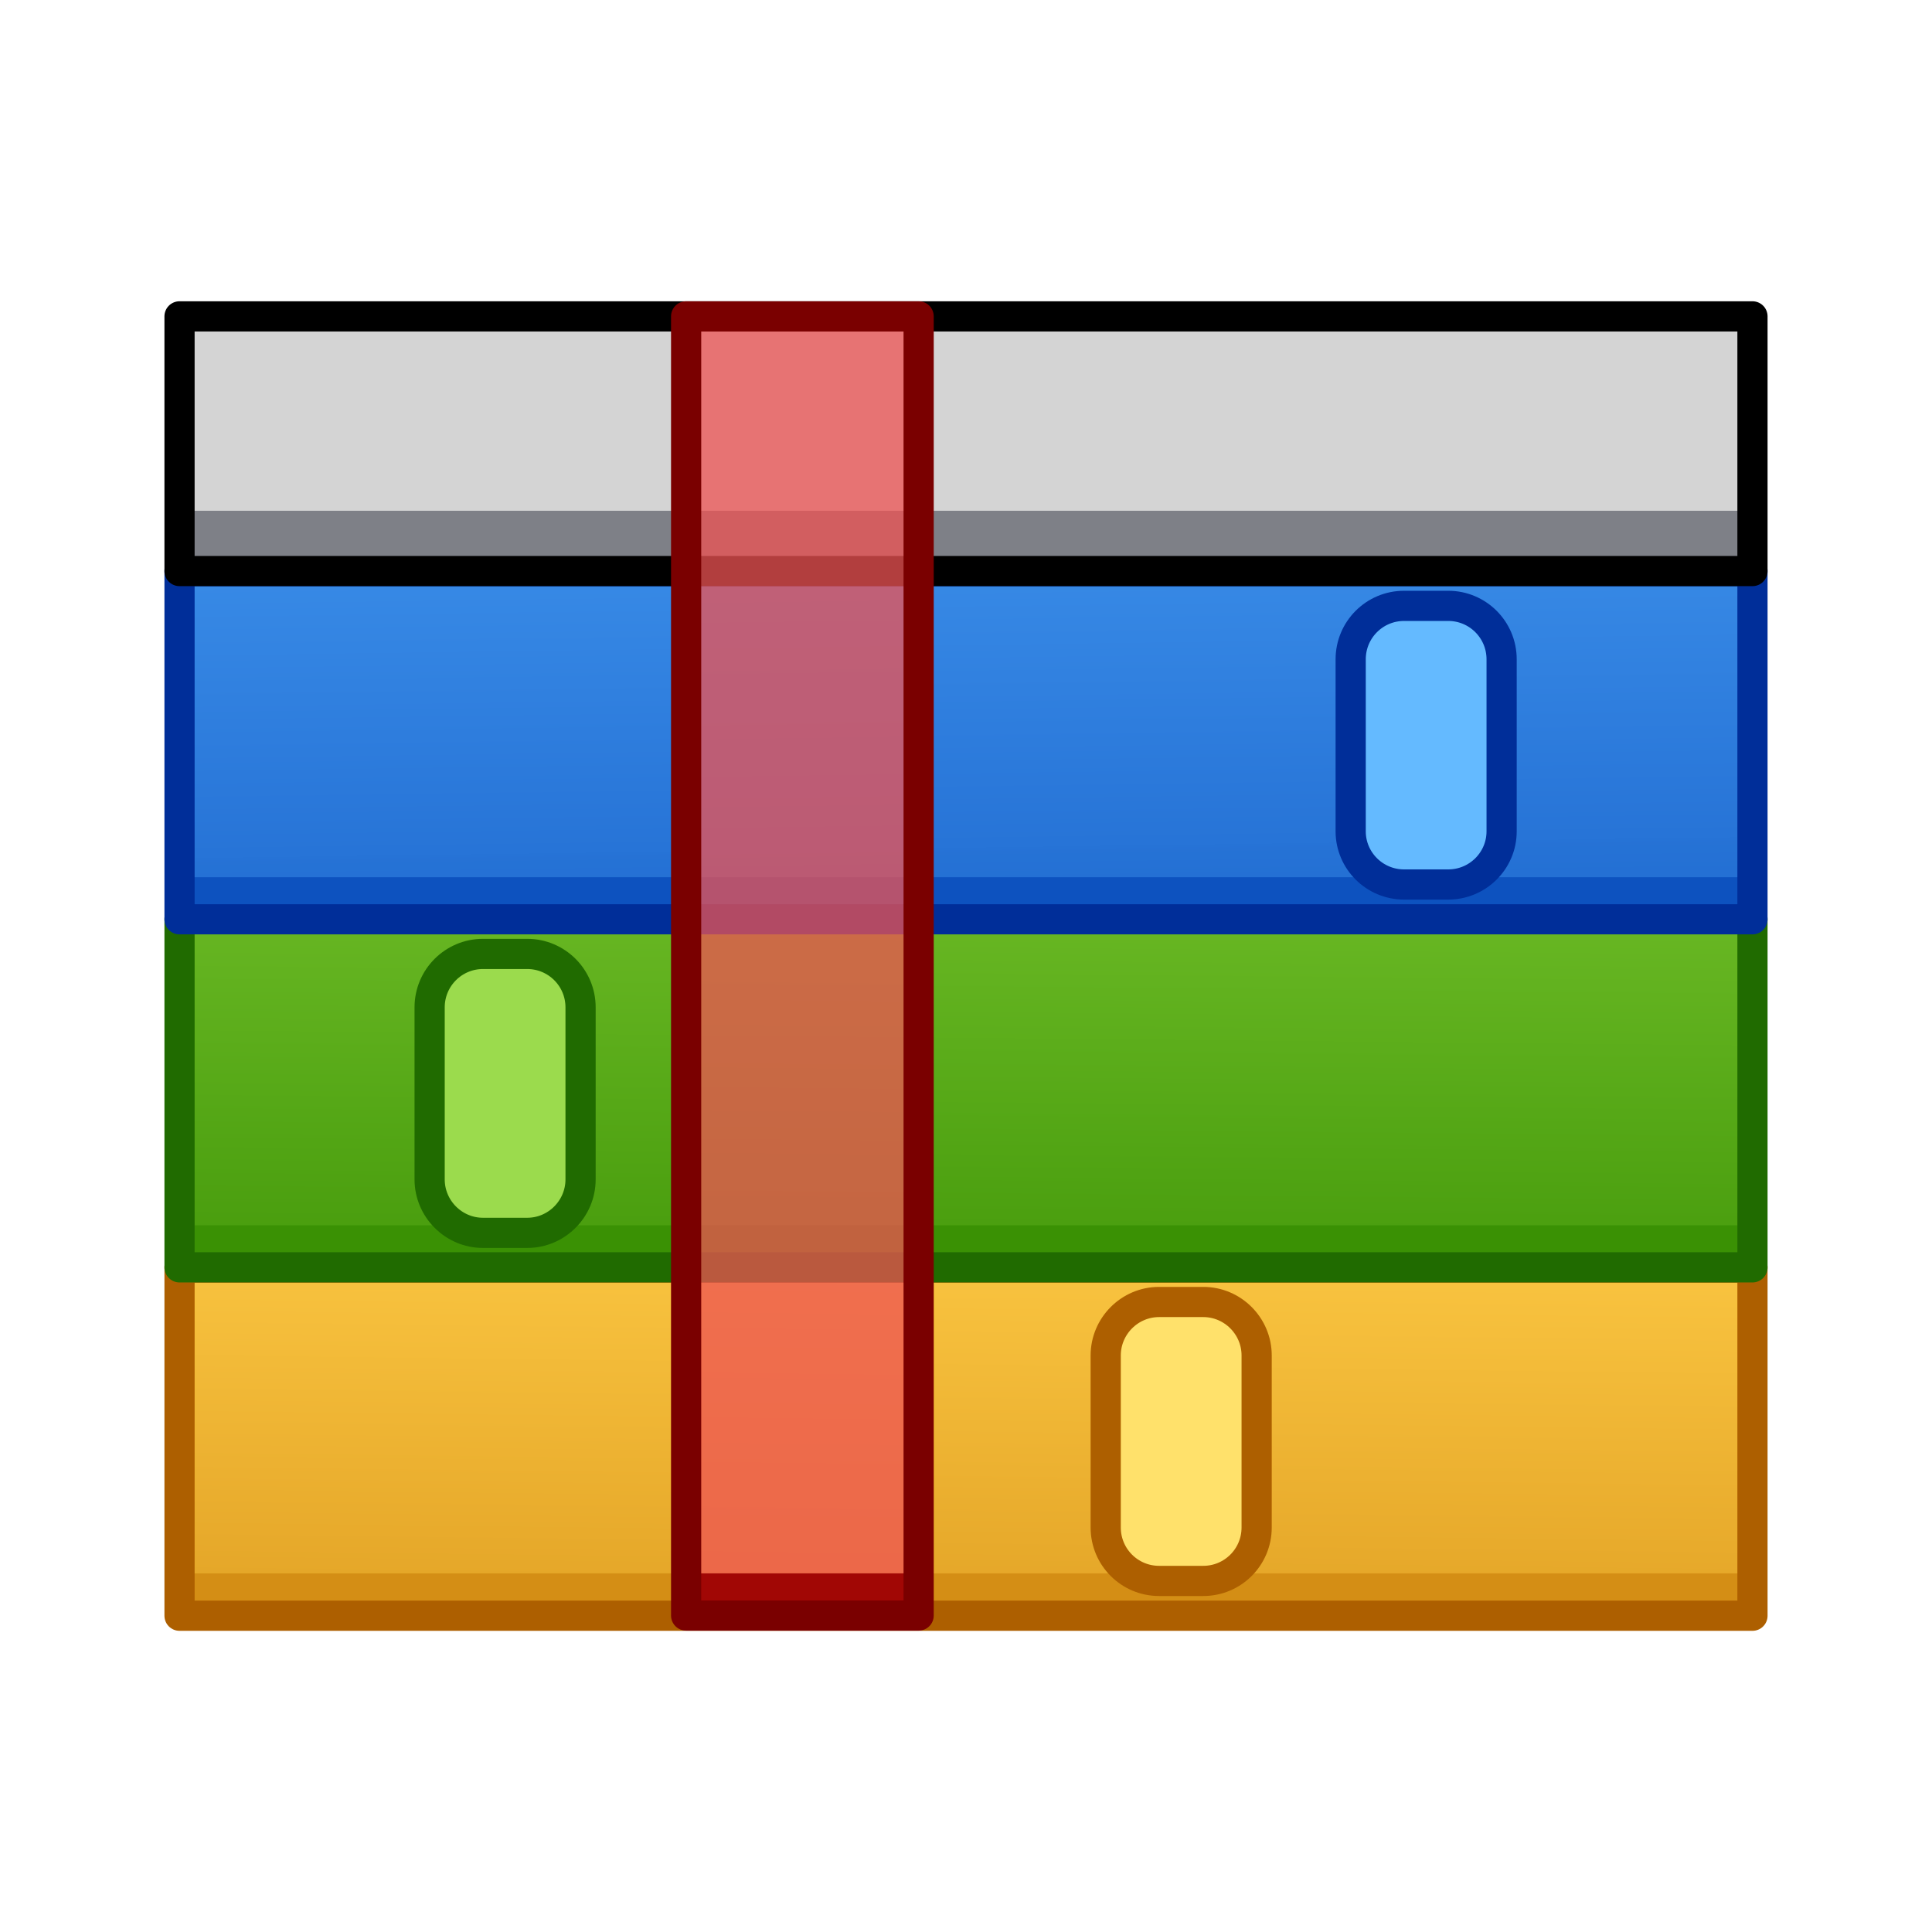
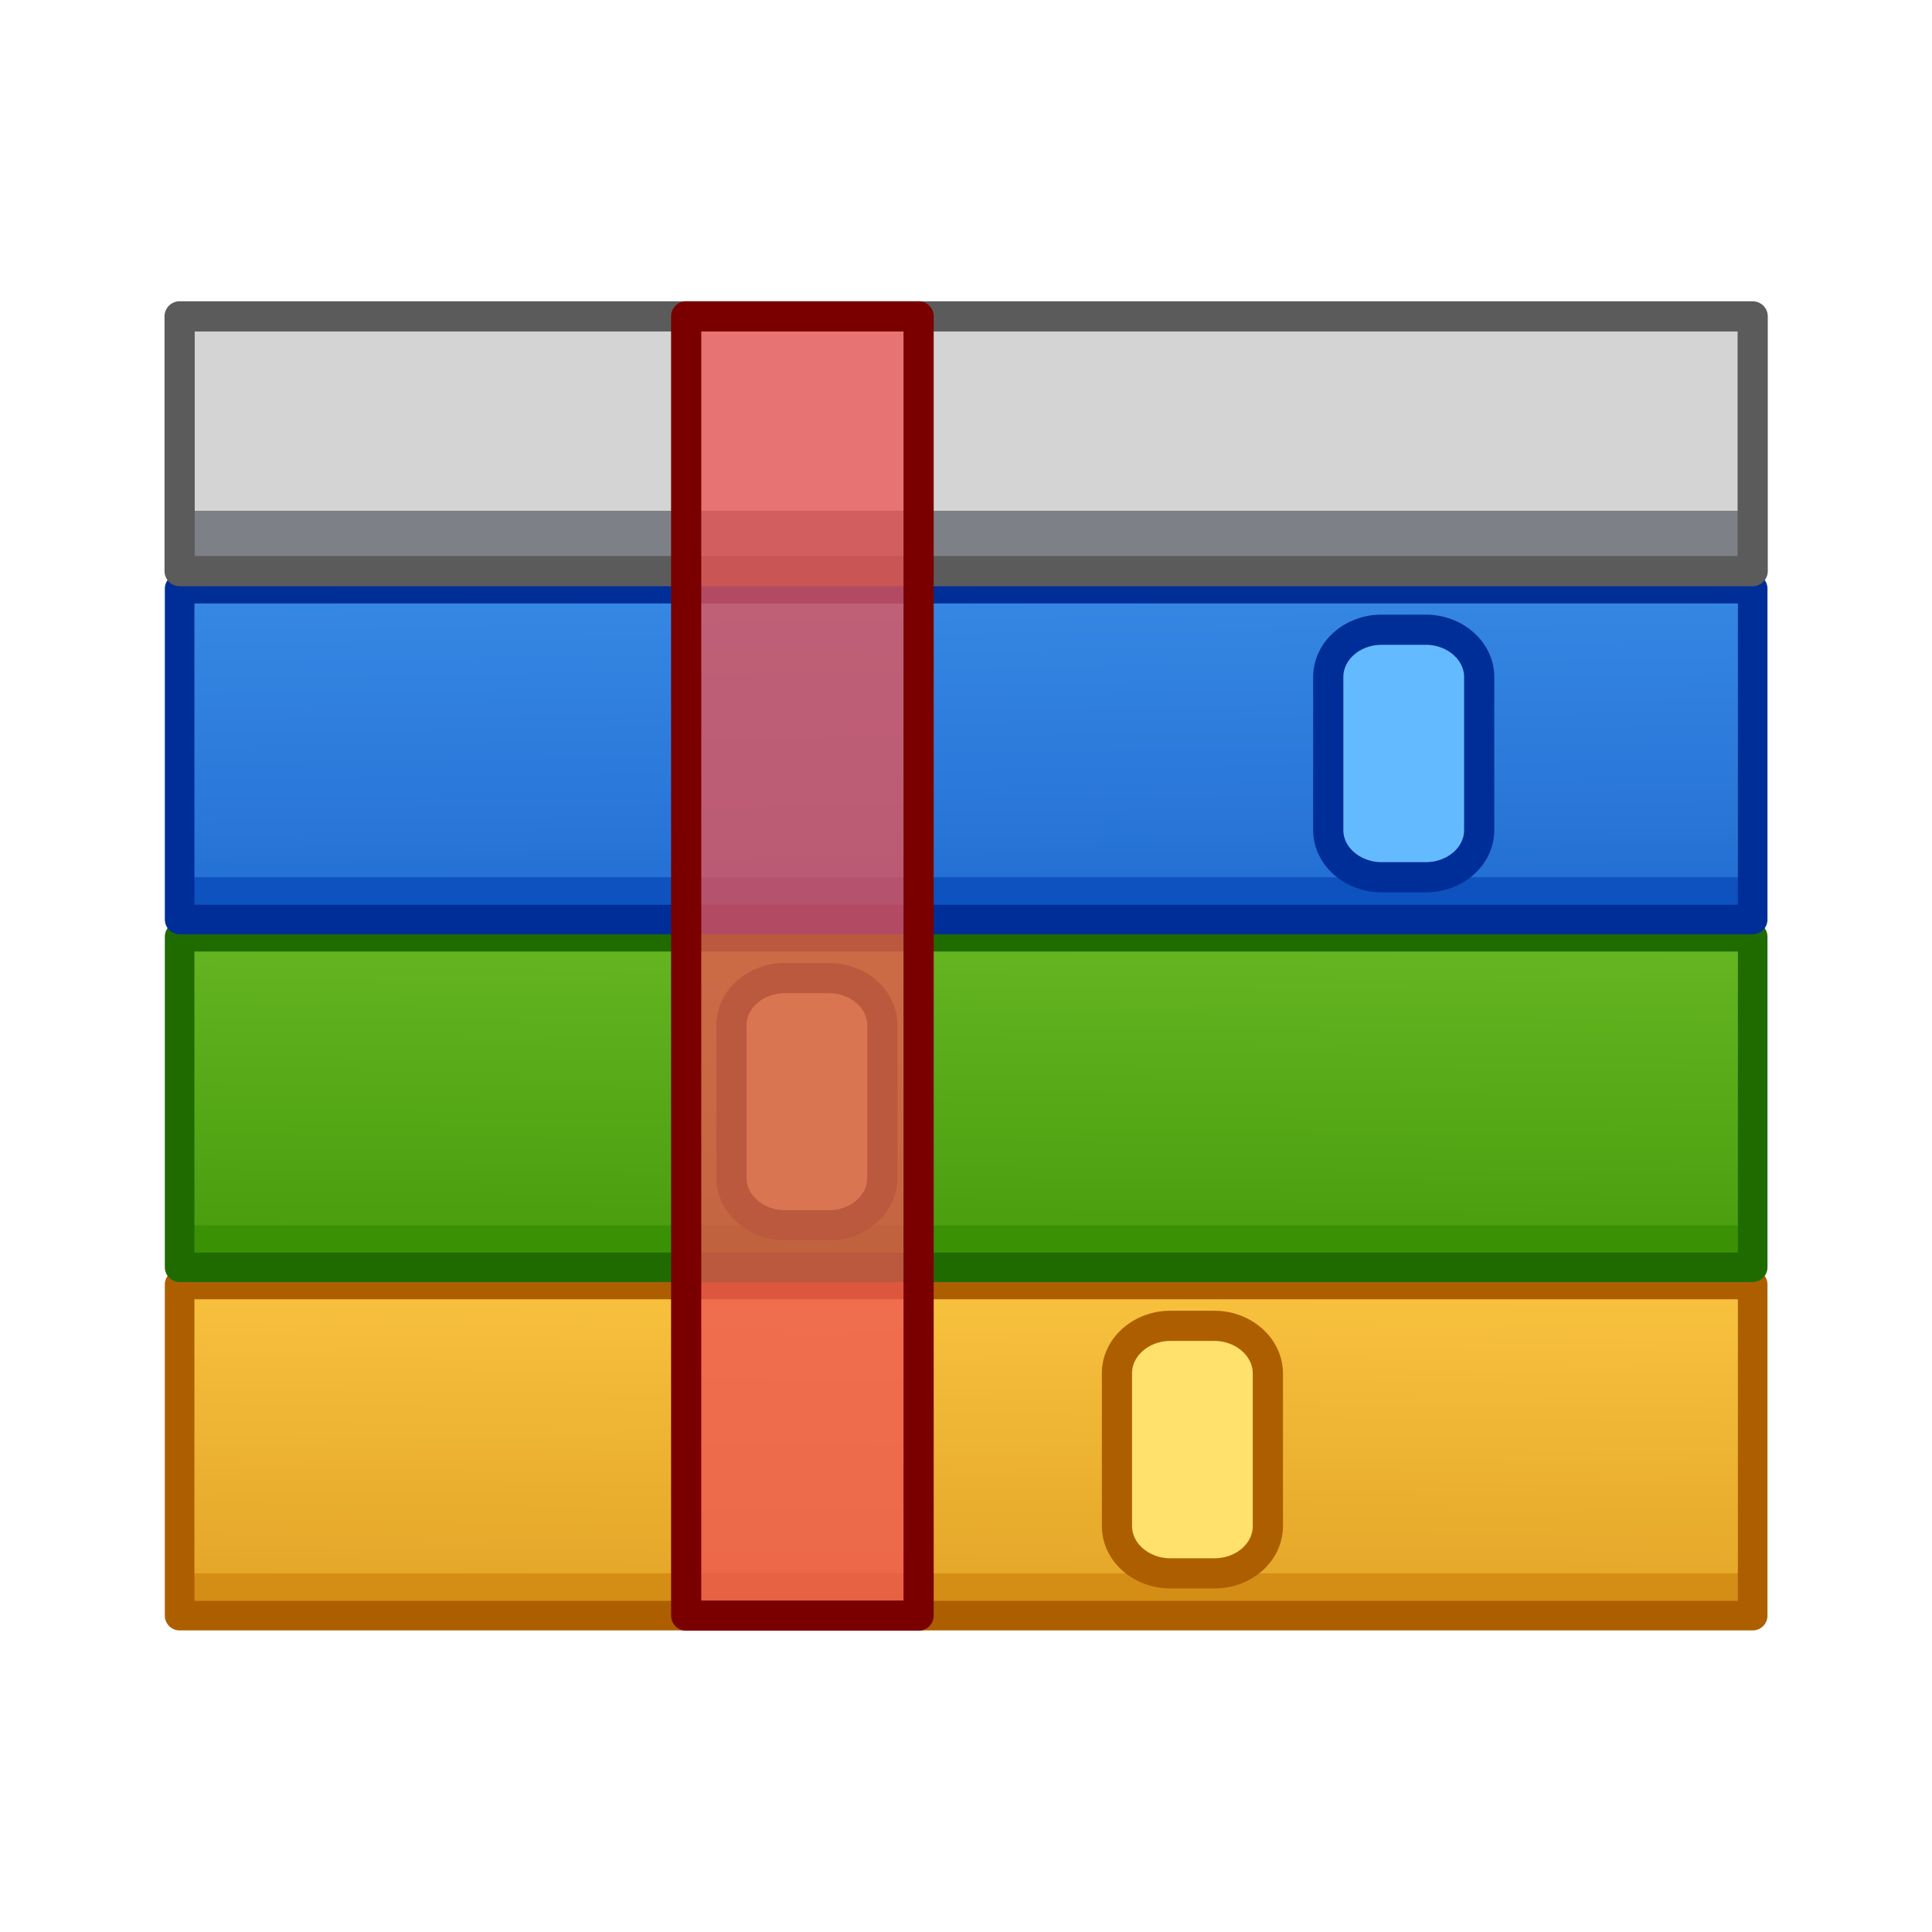
- <svg xmlns="http://www.w3.org/2000/svg" width="100%" height="100%" viewBox="0 0 64 64" version="1.1" xml:space="preserve" style="fill-rule:evenodd;clip-rule:evenodd;stroke-linecap:round;stroke-linejoin:round;">
-   <g id="Layer-1" transform="matrix(1,0,0,1,0,-1058.52)">
-     <rect id="rect849" x="5.947" y="1100.51" width="52.106" height="11.533" style="fill:url(#_Linear1);" />
-     <path id="rect899" d="M41.628,1103.42C41.628,1102.45 40.836,1101.65 39.86,1101.65L38.396,1101.65C37.42,1101.65 36.628,1102.45 36.628,1103.42L36.628,1109.12C36.628,1110.1 37.42,1110.89 38.396,1110.89L39.86,1110.89C40.836,1110.89 41.628,1110.1 41.628,1109.12L41.628,1103.42Z" style="fill:rgb(255,225,107);" />
-     <rect id="rect2597" x="5.947" y="1110.64" width="52.106" height="1.396" style="fill:rgb(212,142,21);fill-rule:nonzero;" />
-     <rect id="rect905" x="5.947" y="1100.51" width="52.106" height="11.533" style="fill:none;stroke:rgb(173,95,0);stroke-width:1px;" />
-     <path id="rect913" d="M41.628,1103.42C41.628,1102.45 40.836,1101.65 39.86,1101.65L38.396,1101.65C37.42,1101.65 36.628,1102.45 36.628,1103.42L36.628,1109.12C36.628,1110.1 37.42,1110.89 38.396,1110.89L39.86,1110.89C40.836,1110.89 41.628,1110.1 41.628,1109.12L41.628,1103.42Z" style="fill:none;stroke:rgb(173,95,0);stroke-width:1px;" />
-     <rect id="rect847" x="5.947" y="1088.97" width="52.106" height="11.533" style="fill:url(#_Linear2);" />
-     <path id="rect897" d="M19.232,1091.89C19.232,1090.91 18.44,1090.12 17.464,1090.12L16,1090.12C15.024,1090.12 14.232,1090.91 14.232,1091.89L14.232,1097.59C14.232,1098.56 15.024,1099.36 16,1099.36L17.464,1099.36C18.44,1099.36 19.232,1098.56 19.232,1097.59L19.232,1091.89Z" style="fill:rgb(155,219,77);" />
-     <rect id="rect2608" x="5.947" y="1099.11" width="52.106" height="1.396" style="fill:rgb(58,145,4);fill-rule:nonzero;" />
-     <rect id="rect903" x="5.947" y="1088.97" width="52.106" height="11.533" style="fill:none;stroke:rgb(32,107,0);stroke-width:1px;" />
-     <path id="rect911" d="M19.232,1091.89C19.232,1090.91 18.44,1090.12 17.464,1090.12L16,1090.12C15.024,1090.12 14.232,1090.91 14.232,1091.89L14.232,1097.59C14.232,1098.56 15.024,1099.36 16,1099.36L17.464,1099.36C18.44,1099.36 19.232,1098.56 19.232,1097.59L19.232,1091.89Z" style="fill:none;stroke:rgb(32,107,0);stroke-width:1px;" />
-     <rect id="rect843" x="5.947" y="1077.44" width="52.106" height="11.533" style="fill:url(#_Linear3);" />
-     <path id="rect895" d="M49.743,1080.36C49.743,1079.38 48.951,1078.59 47.975,1078.59L46.511,1078.59C45.535,1078.59 44.743,1079.38 44.743,1080.36L44.743,1086.06C44.743,1087.03 45.535,1087.82 46.511,1087.82L47.975,1087.82C48.951,1087.82 49.743,1087.03 49.743,1086.06L49.743,1080.36Z" style="fill:rgb(100,186,255);" />
-     <rect id="rect2619" x="5.947" y="1087.58" width="52.106" height="1.396" style="fill:rgb(13,82,191);fill-rule:nonzero;" />
-     <rect id="rect901" x="5.947" y="1077.44" width="52.106" height="11.533" style="fill:none;stroke:rgb(0,46,153);stroke-width:1px;" />
-     <path id="rect909" d="M49.743,1080.36C49.743,1079.38 48.951,1078.59 47.975,1078.59L46.511,1078.59C45.535,1078.59 44.743,1079.38 44.743,1080.36L44.743,1086.06C44.743,1087.03 45.535,1087.82 46.511,1087.82L47.975,1087.82C48.951,1087.82 49.743,1087.03 49.743,1086.06L49.743,1080.36Z" style="fill:none;stroke:rgb(0,46,153);stroke-width:1px;" />
-     <rect id="rect845" x="5.947" y="1069" width="52.106" height="8.437" style="fill:rgb(212,212,212);" />
-     <rect id="rect2637" x="5.947" y="1075.44" width="52.106" height="2" style="fill:rgb(126,128,135);fill-rule:nonzero;" />
-     <rect id="rect915" x="5.947" y="1069" width="52.106" height="8.437" style="fill:none;stroke:black;stroke-width:1px;" />
-     <rect id="rect893" x="22.729" y="1069" width="7.702" height="43.037" style="fill:rgb(237,83,83);fill-opacity:0.75;" />
-     <rect id="rect2630" x="22.728" y="1110.64" width="7.703" height="1.396" style="fill:rgb(161,7,5);fill-rule:nonzero;" />
-     <rect id="rect907" x="22.729" y="1069" width="7.702" height="43.037" style="fill:none;stroke:rgb(122,0,0);stroke-width:1px;" />
-   </g>
+ <svg xmlns="http://www.w3.org/2000/svg" xml:space="preserve" style="fill-rule:evenodd;clip-rule:evenodd;stroke-linecap:round;stroke-linejoin:round" viewBox="0 0 64 64">
+   <path d="M5.95 41.99h52.11v11.53H5.95z" style="fill:url(#a)" />
+   <path d="M5.95 52.12h52.11v1.4H5.95z" style="fill:#d48e15" />
+   <path d="M5.95 42.55h52.11v10.97H5.95z" style="fill:none;stroke:#ad5f00;stroke-width:.98px" />
+   <path d="M42 45.5c0-.87-.8-1.58-1.77-1.58h-1.46c-.98 0-1.77.71-1.77 1.57v5.06c0 .87.8 1.57 1.77 1.57h1.46c.98 0 1.77-.7 1.77-1.57v-5.06Z" style="fill:#ffe16b;stroke:#ad5f00;stroke-width:1px" />
+   <path d="M5.95 30.45h52.11v11.53H5.95z" style="fill:url(#b)" />
+   <path d="M5.95 40.59h52.11v1.4H5.95z" style="fill:#3a9104" />
+   <path d="M5.95 31.03h52.11v10.95H5.95z" style="fill:none;stroke:#206b00;stroke-width:.98px" />
+   <path d="M29.23 33.97c0-.87-.79-1.57-1.77-1.57H26c-.98 0-1.77.7-1.77 1.57v5.05c0 .86.8 1.57 1.77 1.57h1.46c.98 0 1.77-.71 1.77-1.57v-5.05Z" style="fill:#9bdb4d;stroke:#206b00;stroke-width:1px;stroke-linecap:butt;stroke-miterlimit:2" />
+   <path d="M5.95 18.92h52.11v11.53H5.95z" style="fill:url(#c)" />
+   <path d="M5.95 29.06h52.11v1.4H5.95z" style="fill:#0d52bf" />
+   <path d="M49 22.43c0-.87-.8-1.57-1.77-1.57h-1.46c-.98 0-1.77.7-1.77 1.57v5.07c0 .86.8 1.56 1.77 1.56h1.46c.98 0 1.77-.7 1.77-1.56v-5.07Z" style="fill:#64baff;stroke:#002e99;stroke-width:1px;stroke-linecap:butt;stroke-miterlimit:2" />
+   <path d="M5.95 19.5h52.11v10.96H5.95z" style="fill:none;stroke:#002e99;stroke-width:.98px" />
+   <path d="M5.95 10.48h52.11v8.44H5.95z" style="fill:#d4d4d4" />
+   <path d="M5.95 16.92h52.11v2H5.95z" style="fill:#7e8087" />
+   <path d="M5.95 10.48h52.11v8.44H5.95z" style="fill:none;stroke:#5b5b5b;stroke-width:1px" />
+   <path d="M22.73 10.48h7.7v43.04h-7.7z" style="fill:#ed5353;fill-opacity:.75" />
+   <path d="M22.73 10.48h7.7v43.04h-7.7z" style="fill:none;stroke:#7a0000;stroke-width:1px" />
  <defs>
-     <linearGradient id="_Linear1" x1="0" y1="0" x2="1" y2="0" gradientUnits="userSpaceOnUse" gradientTransform="matrix(0.312651,-19.8775,19.8775,0.312651,31.5884,1120.11)">
-       <stop offset="0" style="stop-color:rgb(212,142,21);stop-opacity:1" />
-       <stop offset="1" style="stop-color:rgb(249,196,64);stop-opacity:1" />
+     <linearGradient id="a" x1="0" x2="1" y1="0" y2="0" gradientTransform="rotate(-89.1 47.08 14.75) scale(19.88)" gradientUnits="userSpaceOnUse">
+       <stop offset="0" style="stop-color:#d48e15;stop-opacity:1" />
+       <stop offset="1" style="stop-color:#f9c440;stop-opacity:1" />
    </linearGradient>
-     <linearGradient id="_Linear2" x1="0" y1="0" x2="1" y2="0" gradientUnits="userSpaceOnUse" gradientTransform="matrix(0.226873,-16.3516,16.3516,0.226873,30.8172,1105.14)">
-       <stop offset="0" style="stop-color:rgb(58,145,4);stop-opacity:1" />
-       <stop offset="1" style="stop-color:rgb(104,183,35);stop-opacity:1" />
+     <linearGradient id="b" x1="0" x2="1" y1="0" y2="0" gradientTransform="rotate(-89.21 39.04 7.69) scale(16.353)" gradientUnits="userSpaceOnUse">
+       <stop offset="0" style="stop-color:#3a9104;stop-opacity:1" />
+       <stop offset="1" style="stop-color:#68b723;stop-opacity:1" />
    </linearGradient>
-     <linearGradient id="_Linear3" x1="0" y1="0" x2="1" y2="0" gradientUnits="userSpaceOnUse" gradientTransform="matrix(-0.170154,-22.7864,22.7864,-0.170154,31.7246,1100.03)">
-       <stop offset="0" style="stop-color:rgb(13,82,191);stop-opacity:1" />
-       <stop offset="1" style="stop-color:rgb(54,137,230);stop-opacity:0.99" />
+     <linearGradient id="c" x1="0" x2="1" y1="0" y2="0" gradientTransform="rotate(-90.43 36.46 5.01) scale(22.787)" gradientUnits="userSpaceOnUse">
+       <stop offset="0" style="stop-color:#0d52bf;stop-opacity:1" />
+       <stop offset="1" style="stop-color:#3689e6;stop-opacity:.99" />
    </linearGradient>
  </defs>
</svg>
